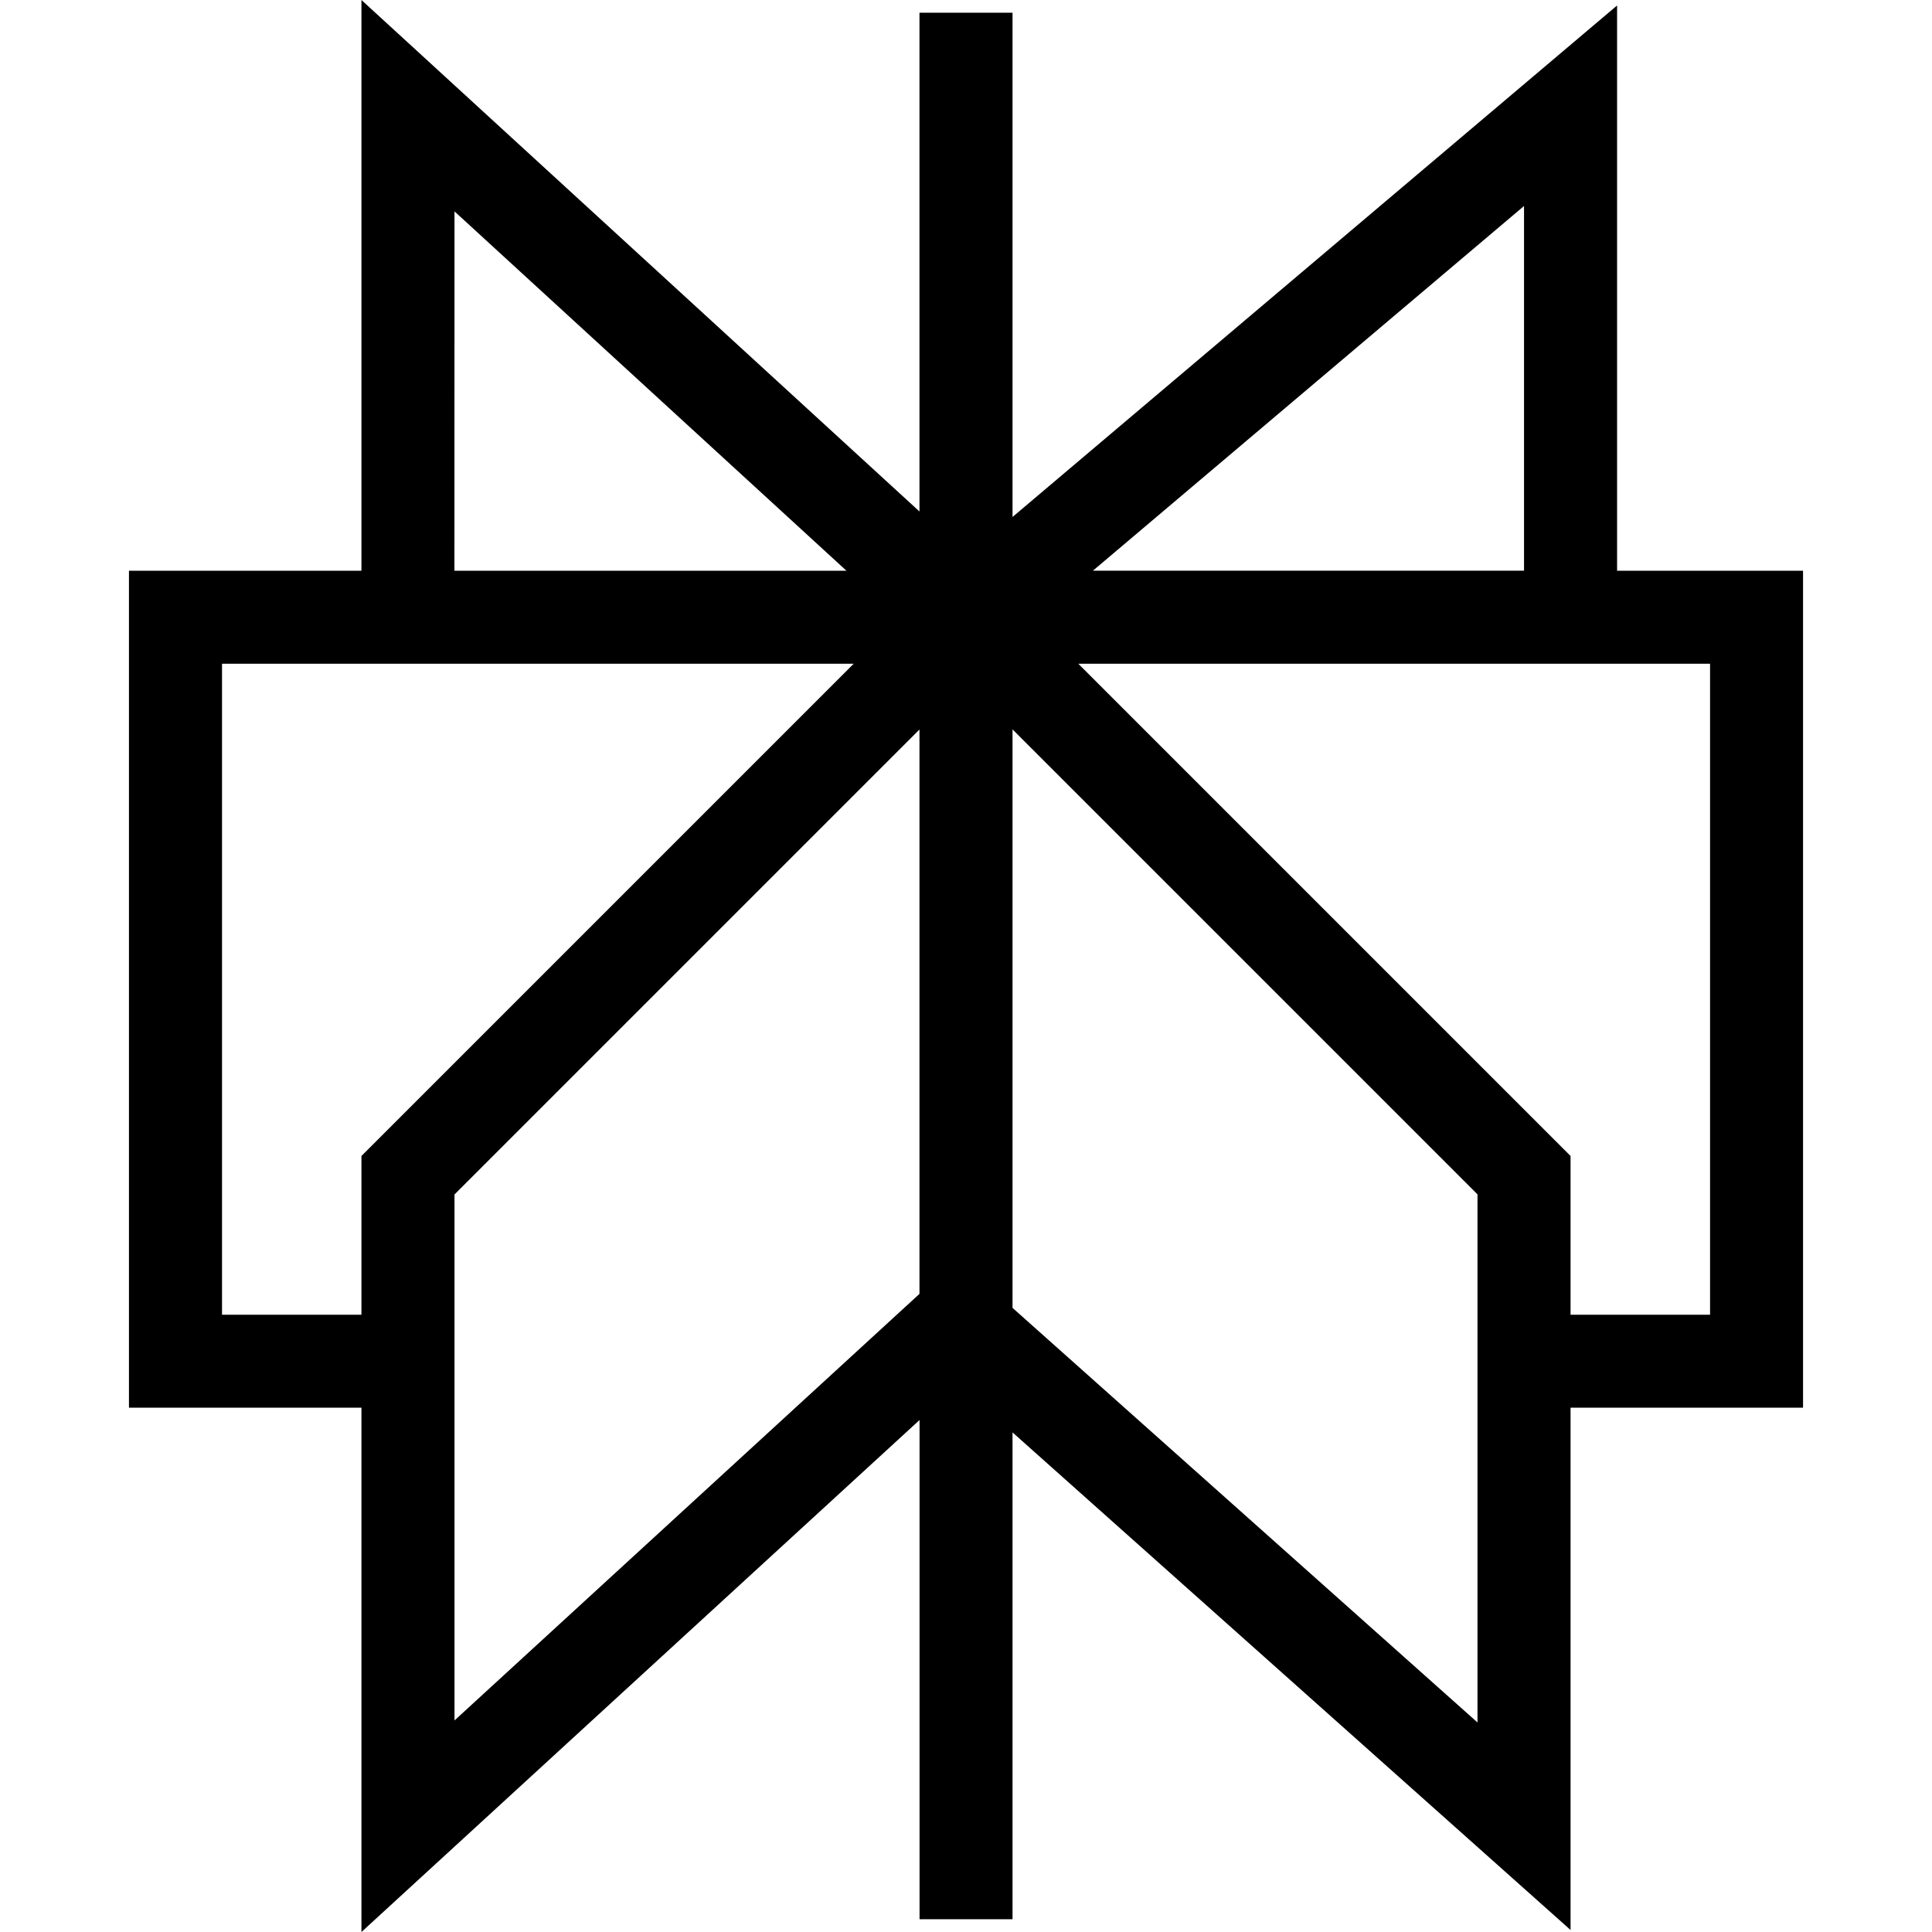
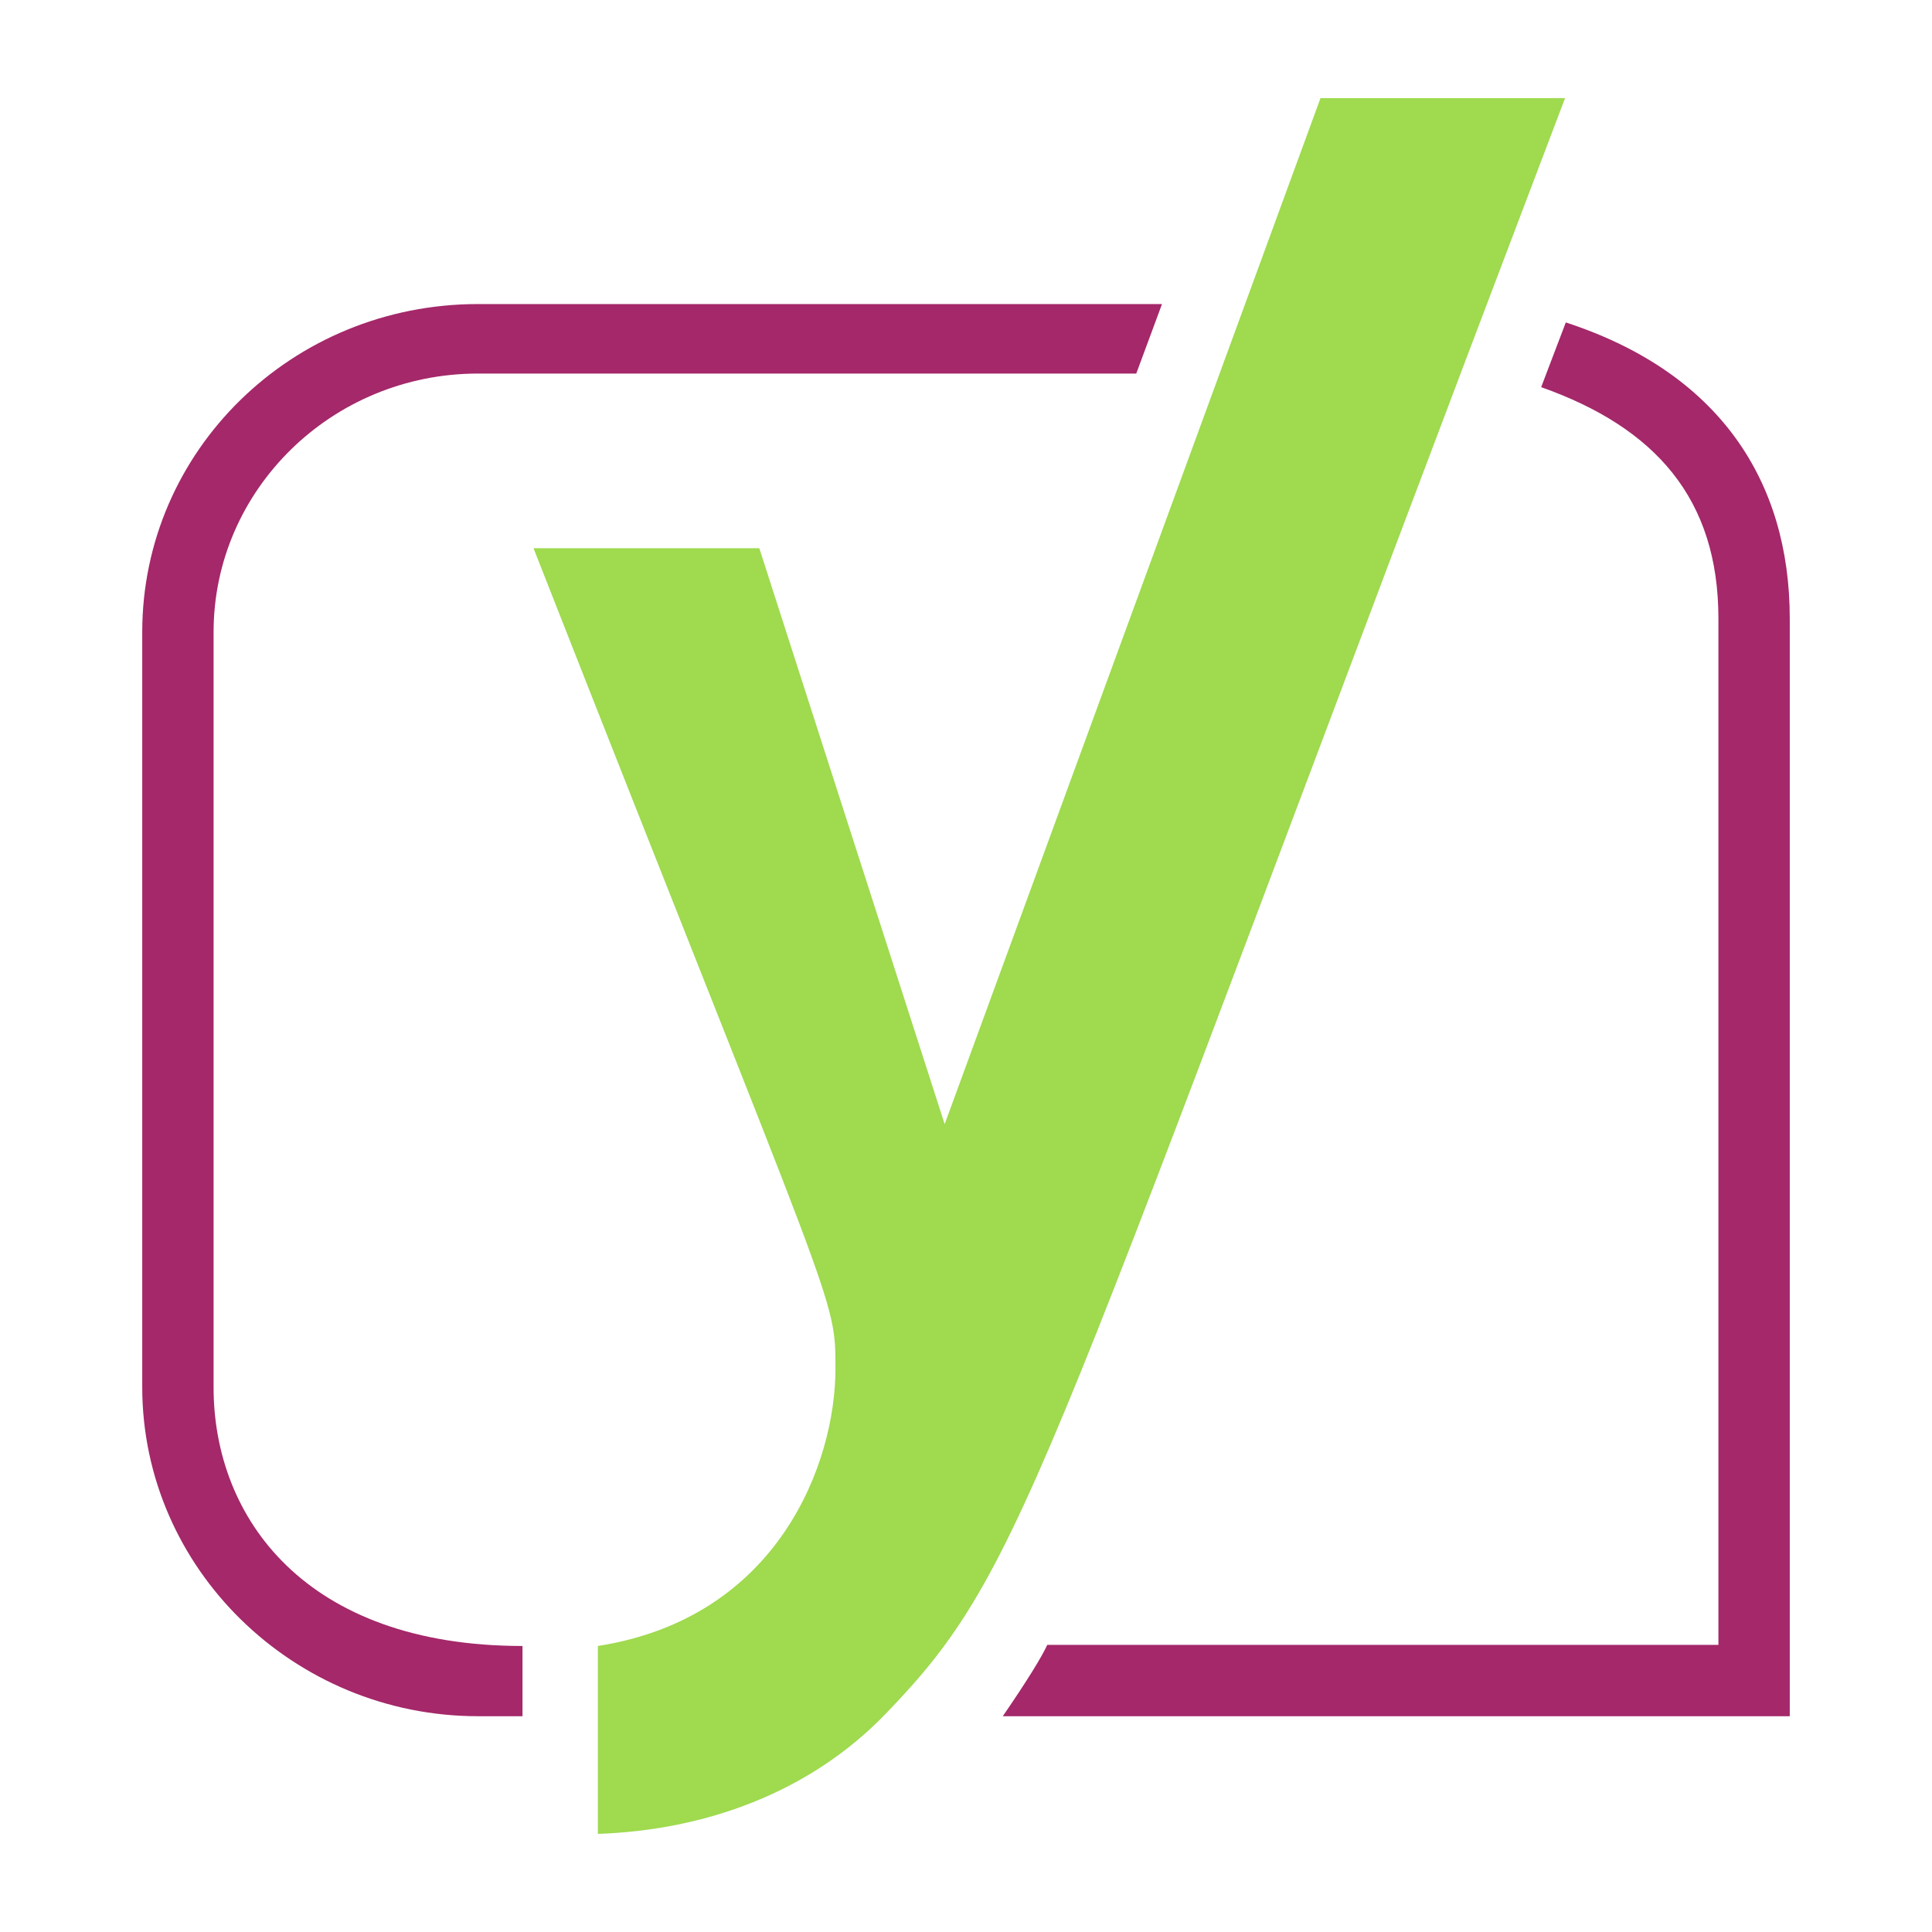
- <svg xmlns="http://www.w3.org/2000/svg" width="1em" height="1em" viewBox="0 0 24 24">
-   <path fill="currentColor" d="M22.398 7.09h-2.31V.068l-7.51 6.354V.158h-1.156v6.196L4.49 0v7.09H1.602v10.397H4.49V24l6.933-6.36v6.201h1.155v-6.047l6.932 6.181v-6.488h2.888zm-3.466-4.531v4.53h-5.355zm-13.286.067l4.869 4.464h-4.87zM2.758 16.332V8.245h7.847L4.49 14.36v1.972zm2.888 5.04v-6.534l5.776-5.776v7.011zm12.708.025l-5.776-5.15V9.061l5.776 5.776zm2.889-5.065H19.51V14.36l-6.115-6.115h7.848z" />
+ <svg xmlns="http://www.w3.org/2000/svg" height="800px" style="enable-background:new 0 0 512 512;" version="1.1" viewBox="0 0 512 512" width="800px" xml:space="preserve">
+   <g id="_x33_94-yoast">
+     <g>
+       <path d="M126.673,80.578h181.271l-6.822,18.419H126.673c-38.689,0-70.071,30.797-70.071,68.513v200.178    c0,34.501,24.267,68.513,81.864,68.513v18.614h-11.793c-48.825,0-88.978-39.177-88.978-87.224V167.51    C37.695,119.464,77.36,80.578,126.673,80.578z" style="fill:#A4286A;" />
+       <path d="M349.947,26.001h64.811C274.612,394.487,272.764,414.759,234.755,454.133    c-20.272,21.052-48.048,30.896-76.311,31.866V436.2c47.95-7.504,62.957-48.633,62.957-73.388    c0-19.586,0.585-12.278-80.013-217.522h59.839l49.119,152.618L349.947,26.001L349.947,26.001z" style="fill:#9FDA4F;" />
+       <path d="M474.305,163.904v290.91H265.746c6.432-9.356,10.427-15.885,11.792-18.908h177.858V163.904    c0-31.674-16.664-50.58-46.973-61.302l6.529-17.152C455.594,98.705,474.305,127.455,474.305,163.904z" style="fill:#A4286A;" />
+     </g>
+   </g>
+   <g id="Layer_1" />
</svg>
